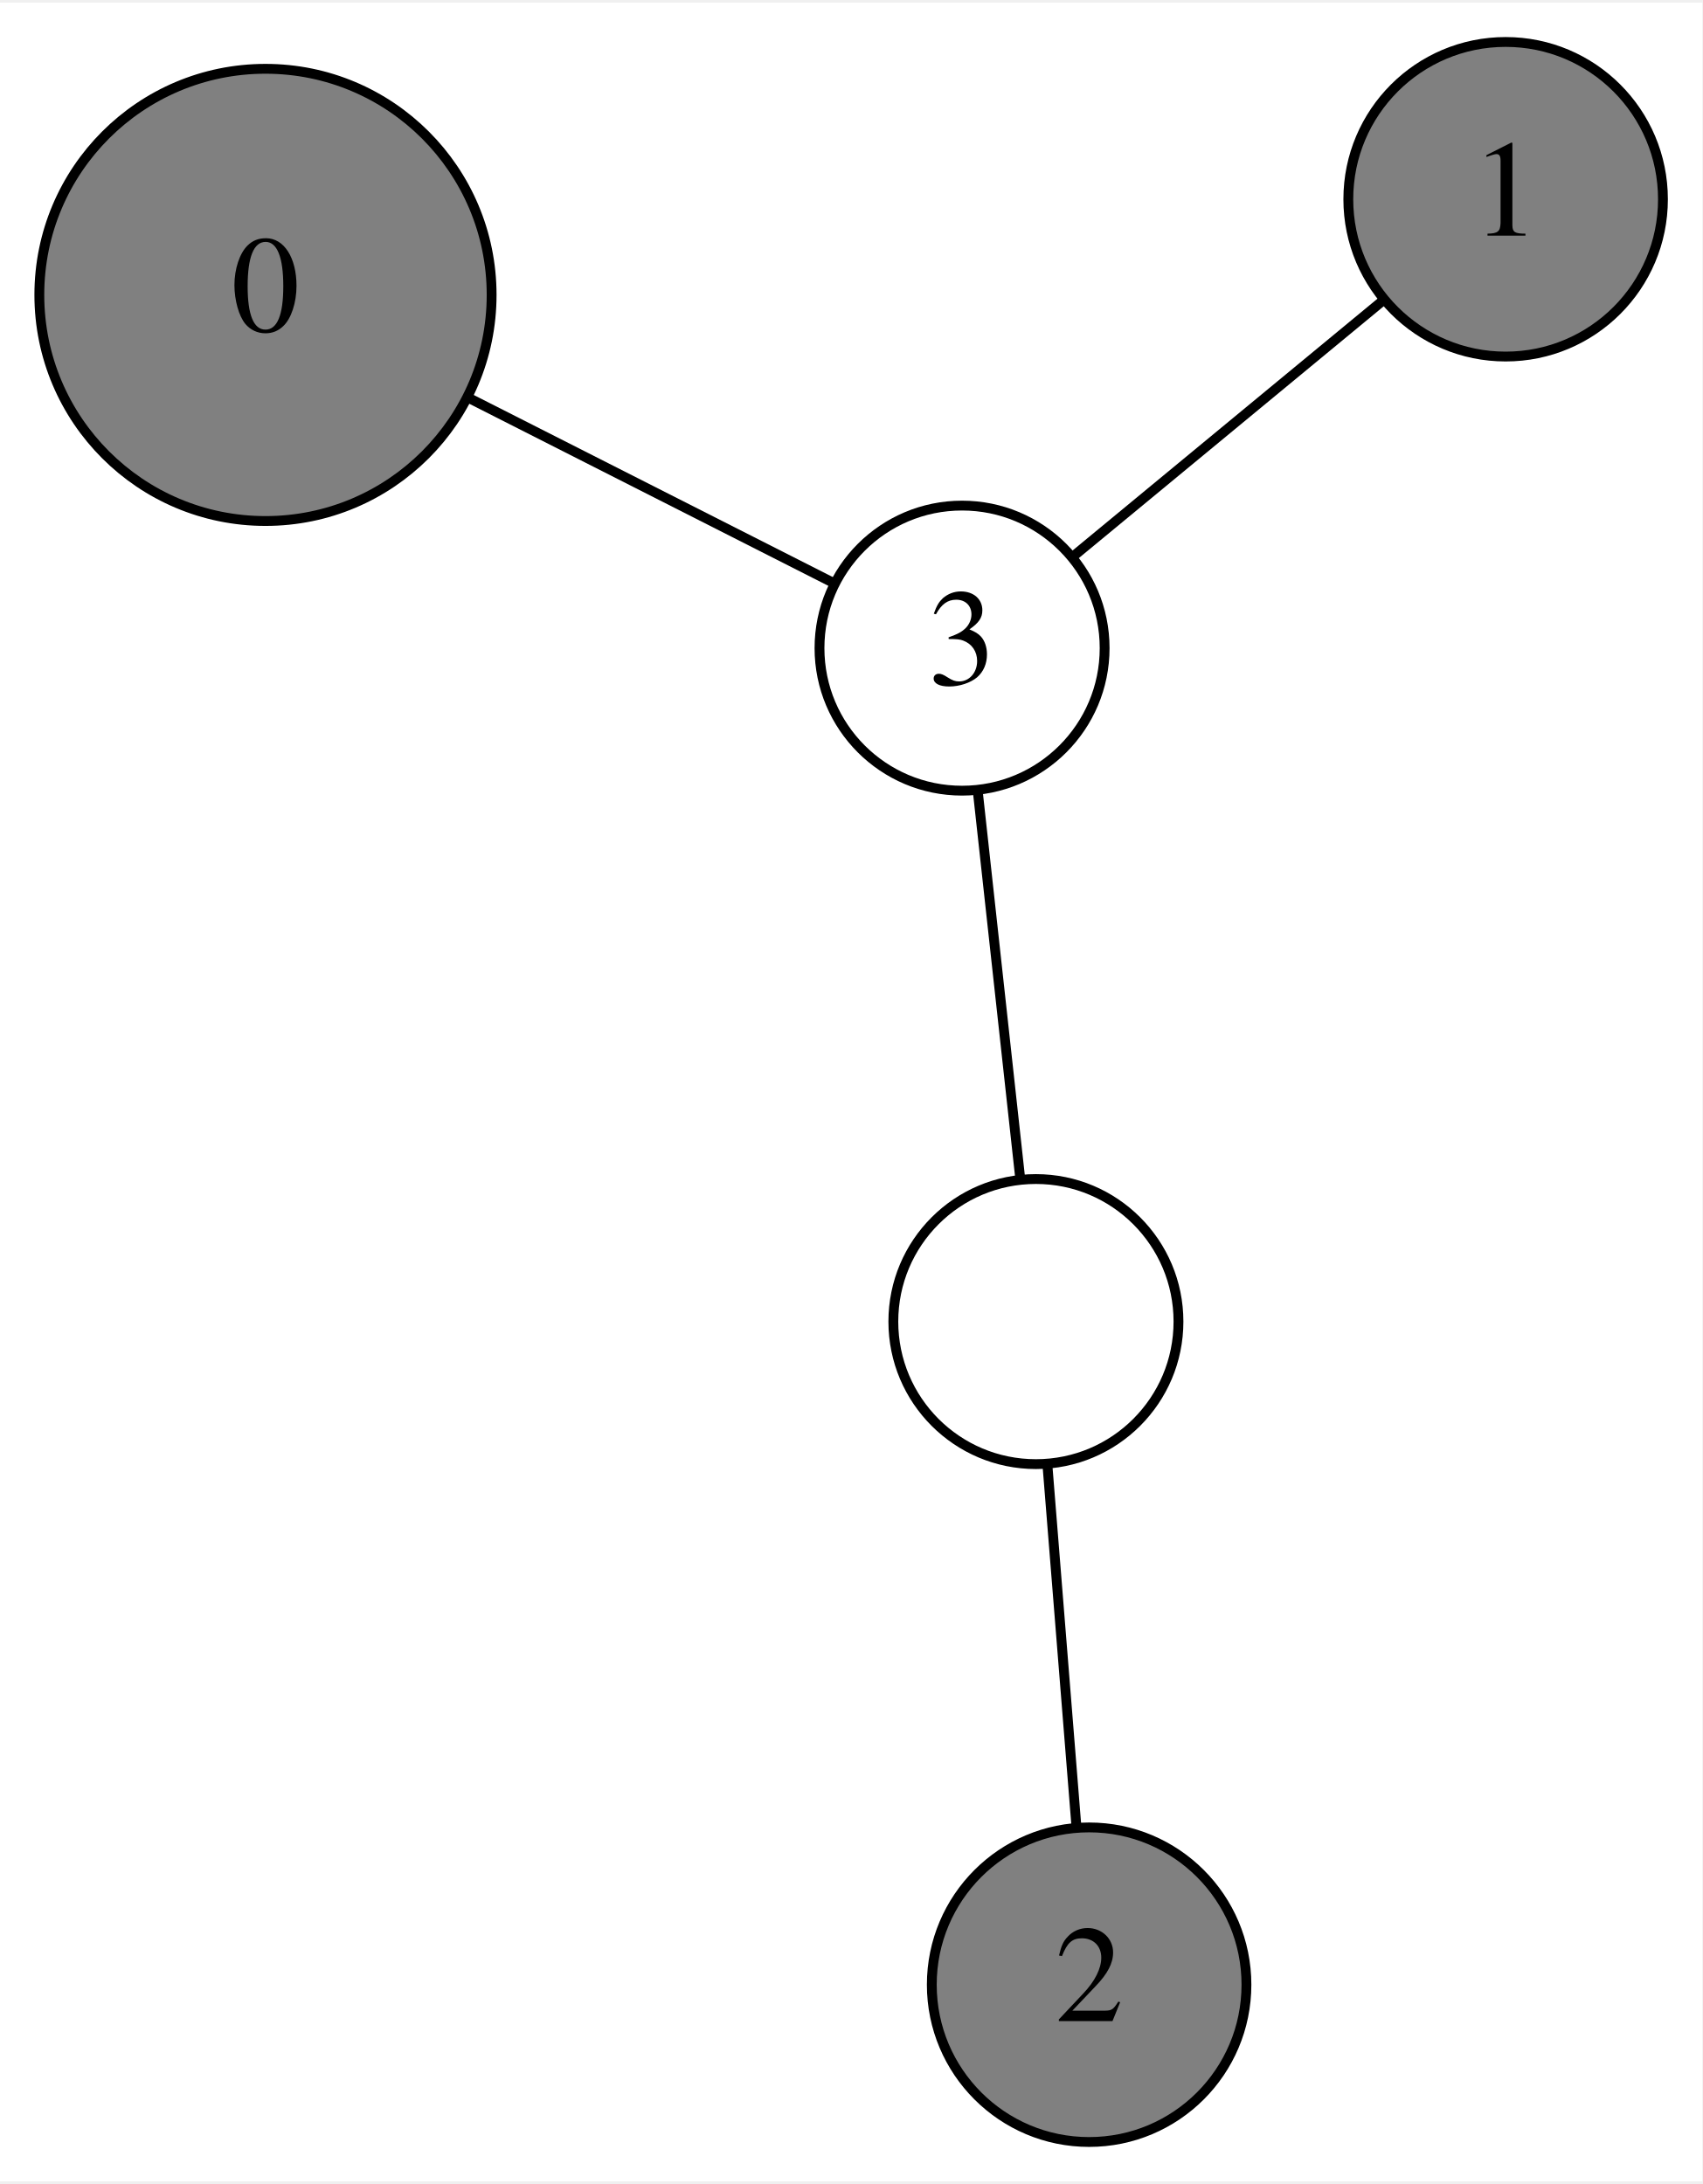
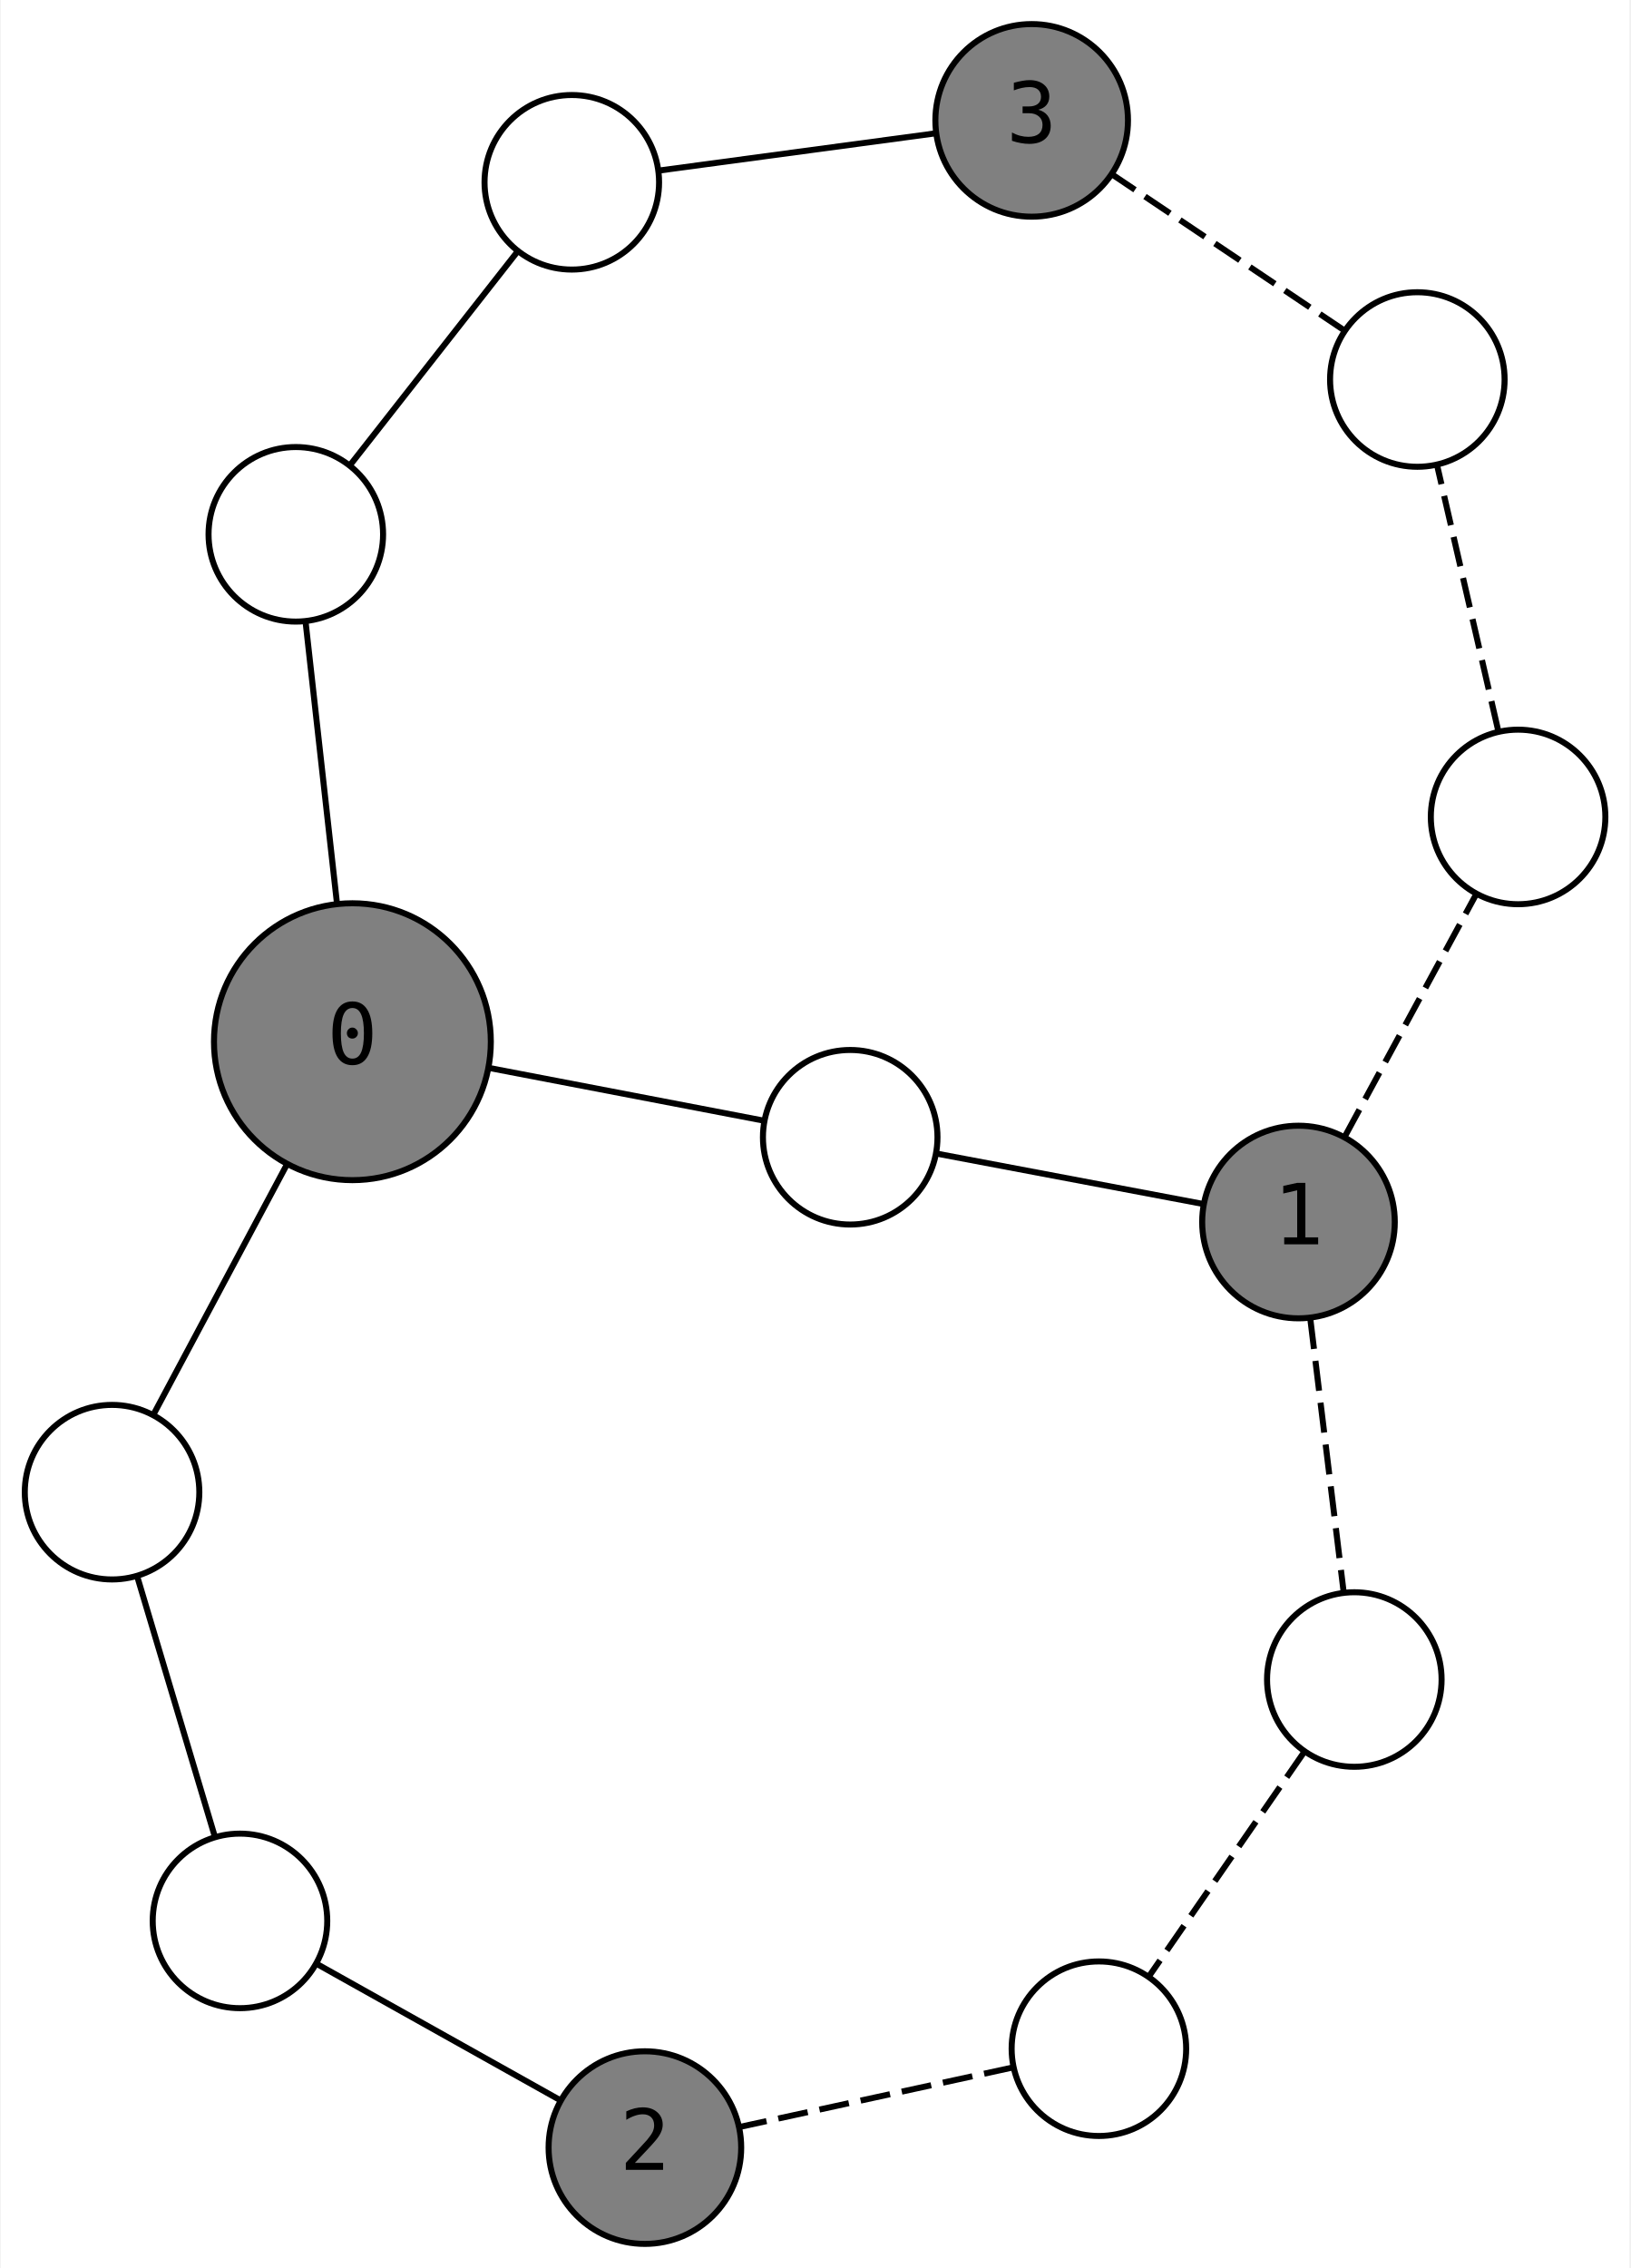
- <svg xmlns="http://www.w3.org/2000/svg" width="173pt" height="222pt" viewBox="0.00 0.00 173.13 221.63">
-   <g id="graph0" class="graph" transform="scale(1 1) rotate(0) translate(98.8193 90.2375)">
-     <polygon fill="white" stroke="none" points="-98.819,131.388 -98.819,-90.237 74.309,-90.237 74.309,131.388 -98.819,131.388" />
+ <svg xmlns="http://www.w3.org/2000/svg" width="271pt" height="377pt" viewBox="0.00 0.00 270.62 376.80">
+   <g id="graph0" class="graph" transform="scale(1 1) rotate(0) translate(137.737 188.161)">
+     <polygon fill="white" stroke="none" points="-137.737,188.635 -137.737,-188.161 132.879,-188.161 132.879,188.635 -137.737,188.635" />
    <g id="node1" class="node">
-       <ellipse fill="grey" stroke="black" cx="-71.819" cy="-60.507" rx="23" ry="23" />
-       <text text-anchor="middle" x="-71.819" y="-56.807" font-family="Times,serif" font-size="14.00">0</text>
+       <ellipse fill="grey" stroke="black" cx="-79.303" cy="-15.094" rx="23" ry="23" />
+       <text text-anchor="middle" x="-79.303" y="-11.394" font-family="monospace" font-size="14.00">0</text>
+     </g>
+     <g id="node5" class="node">
+       <ellipse fill="white" stroke="black" cx="3.409" cy="0.779" rx="14.5" ry="14.5" />
+     </g>
+     <g id="edge1" class="edge">
+       <path fill="none" stroke="black" d="M-56.702,-10.757C-42.161,-7.967 -23.696,-4.423 -11.093,-2.004" />
+     </g>
+     <g id="node6" class="node">
+       <ellipse fill="white" stroke="black" cx="-119.237" cy="59.745" rx="14.5" ry="14.5" />
+     </g>
+     <g id="edge3" class="edge">
+       <path fill="none" stroke="black" d="M-90.215,5.356C-97.235,18.512 -106.15,35.22 -112.235,46.623" />
+     </g>
+     <g id="node8" class="node">
+       <ellipse fill="white" stroke="black" cx="-88.705" cy="-99.391" rx="14.5" ry="14.5" />
+     </g>
+     <g id="edge6" class="edge">
+       <path fill="none" stroke="black" d="M-81.872,-38.129C-83.525,-52.948 -85.624,-71.767 -87.057,-84.611" />
+     </g>
+     <g id="node2" class="node">
+       <ellipse fill="grey" stroke="black" cx="77.891" cy="14.862" rx="16" ry="16" />
+       <text text-anchor="middle" x="77.891" y="18.562" font-family="monospace" font-size="14.00">1</text>
+     </g>
+     <g id="node10" class="node">
+       <ellipse fill="white" stroke="black" cx="87.169" cy="90.87" rx="14.5" ry="14.5" />
+     </g>
+     <g id="edge9" class="edge">
+       <path fill="none" stroke="black" stroke-dasharray="5,2" d="M79.859,30.981C81.497,44.403 83.81,63.349 85.392,76.316" />
+     </g>
+     <g id="node12" class="node">
+       <ellipse fill="white" stroke="black" cx="114.379" cy="-52.437" rx="14.5" ry="14.5" />
+     </g>
+     <g id="edge12" class="edge">
+       <path fill="none" stroke="black" stroke-dasharray="5,2" d="M85.629,0.589C92.073,-11.294 101.168,-28.069 107.392,-39.55" />
+     </g>
+     <g id="node3" class="node">
+       <ellipse fill="grey" stroke="black" cx="-30.704" cy="168.635" rx="16" ry="16" />
+       <text text-anchor="middle" x="-30.704" y="172.335" font-family="monospace" font-size="14.00">2</text>
    </g>
    <g id="node4" class="node">
-       <ellipse fill="white" stroke="black" cx="-0.974" cy="-24.575" rx="14.5" ry="14.5" />
-       <text text-anchor="middle" x="-0.974" y="-20.875" font-family="Times,serif" font-size="14.00">3</text>
-     </g>
-     <g id="edge1" class="edge">
-       <path fill="none" stroke="black" d="M-50.947,-49.921C-39.028,-43.876 -24.45,-36.482 -14.123,-31.244" />
-     </g>
-     <g id="node2" class="node">
-       <ellipse fill="grey" stroke="black" cx="54.309" cy="-70.237" rx="16" ry="16" />
-       <text text-anchor="middle" x="54.309" y="-66.537" font-family="Times,serif" font-size="14.00">1</text>
+       <ellipse fill="grey" stroke="black" cx="33.561" cy="-168.161" rx="16" ry="16" />
+       <text text-anchor="middle" x="33.561" y="-164.461" font-family="monospace" font-size="14.00">3</text>
    </g>
    <g id="edge2" class="edge">
-       <path fill="none" stroke="black" d="M41.764,-59.876C32.335,-52.087 19.524,-41.506 10.393,-33.964" />
+       <path fill="none" stroke="black" d="M17.77,3.494C30.451,5.892 48.913,9.383 62.027,11.862" />
    </g>
-     <g id="node3" class="node">
-       <ellipse fill="grey" stroke="black" cx="11.948" cy="111.388" rx="16" ry="16" />
-       <text text-anchor="middle" x="11.948" y="115.088" font-family="Times,serif" font-size="14.00">2</text>
-     </g>
-     <g id="node5" class="node">
-       <ellipse fill="white" stroke="black" cx="6.536" cy="43.932" rx="14.5" ry="14.5" />
-     </g>
-     <g id="edge3" class="edge">
-       <path fill="none" stroke="black" d="M10.665,95.402C9.765,84.181 8.571,69.298 7.699,58.423" />
+     <g id="node7" class="node">
+       <ellipse fill="white" stroke="black" cx="-97.982" cy="130.973" rx="14.5" ry="14.5" />
    </g>
    <g id="edge4" class="edge">
-       <path fill="none" stroke="black" d="M4.944,29.403C3.669,17.777 1.891,1.553 0.617,-10.067" />
+       <path fill="none" stroke="black" d="M-115.037,73.817C-111.311,86.305 -105.896,104.452 -102.172,116.93" />
+     </g>
+     <g id="edge5" class="edge">
+       <path fill="none" stroke="black" d="M-85.328,138.057C-73.756,144.535 -56.669,154.1 -44.695,160.803" />
+     </g>
+     <g id="node9" class="node">
+       <ellipse fill="white" stroke="black" cx="-42.848" cy="-157.875" rx="14.5" ry="14.5" />
+     </g>
+     <g id="edge7" class="edge">
+       <path fill="none" stroke="black" d="M-79.645,-110.946C-71.606,-121.199 -59.923,-136.099 -51.889,-146.345" />
+     </g>
+     <g id="edge8" class="edge">
+       <path fill="none" stroke="black" d="M-28.476,-159.81C-15.334,-161.579 4.072,-164.192 17.671,-166.022" />
+     </g>
+     <g id="node11" class="node">
+       <ellipse fill="white" stroke="black" cx="44.731" cy="152.207" rx="14.5" ry="14.5" />
+     </g>
+     <g id="edge10" class="edge">
+       <path fill="none" stroke="black" stroke-dasharray="5,2" d="M78.784,102.988C71.345,113.741 60.533,129.368 53.098,140.114" />
+     </g>
+     <g id="edge11" class="edge">
+       <path fill="none" stroke="black" stroke-dasharray="5,2" d="M30.542,155.297C17.568,158.122 -1.591,162.295 -15.017,165.219" />
+     </g>
+     <g id="node13" class="node">
+       <ellipse fill="white" stroke="black" cx="97.639" cy="-125.111" rx="14.5" ry="14.5" />
+     </g>
+     <g id="edge13" class="edge">
+       <path fill="none" stroke="black" stroke-dasharray="5,2" d="M111.072,-66.795C108.137,-79.536 103.872,-98.051 100.939,-110.783" />
+     </g>
+     <g id="edge14" class="edge">
+       <path fill="none" stroke="black" stroke-dasharray="5,2" d="M85.587,-133.208C74.565,-140.613 58.291,-151.547 46.887,-159.209" />
    </g>
  </g>
</svg>
